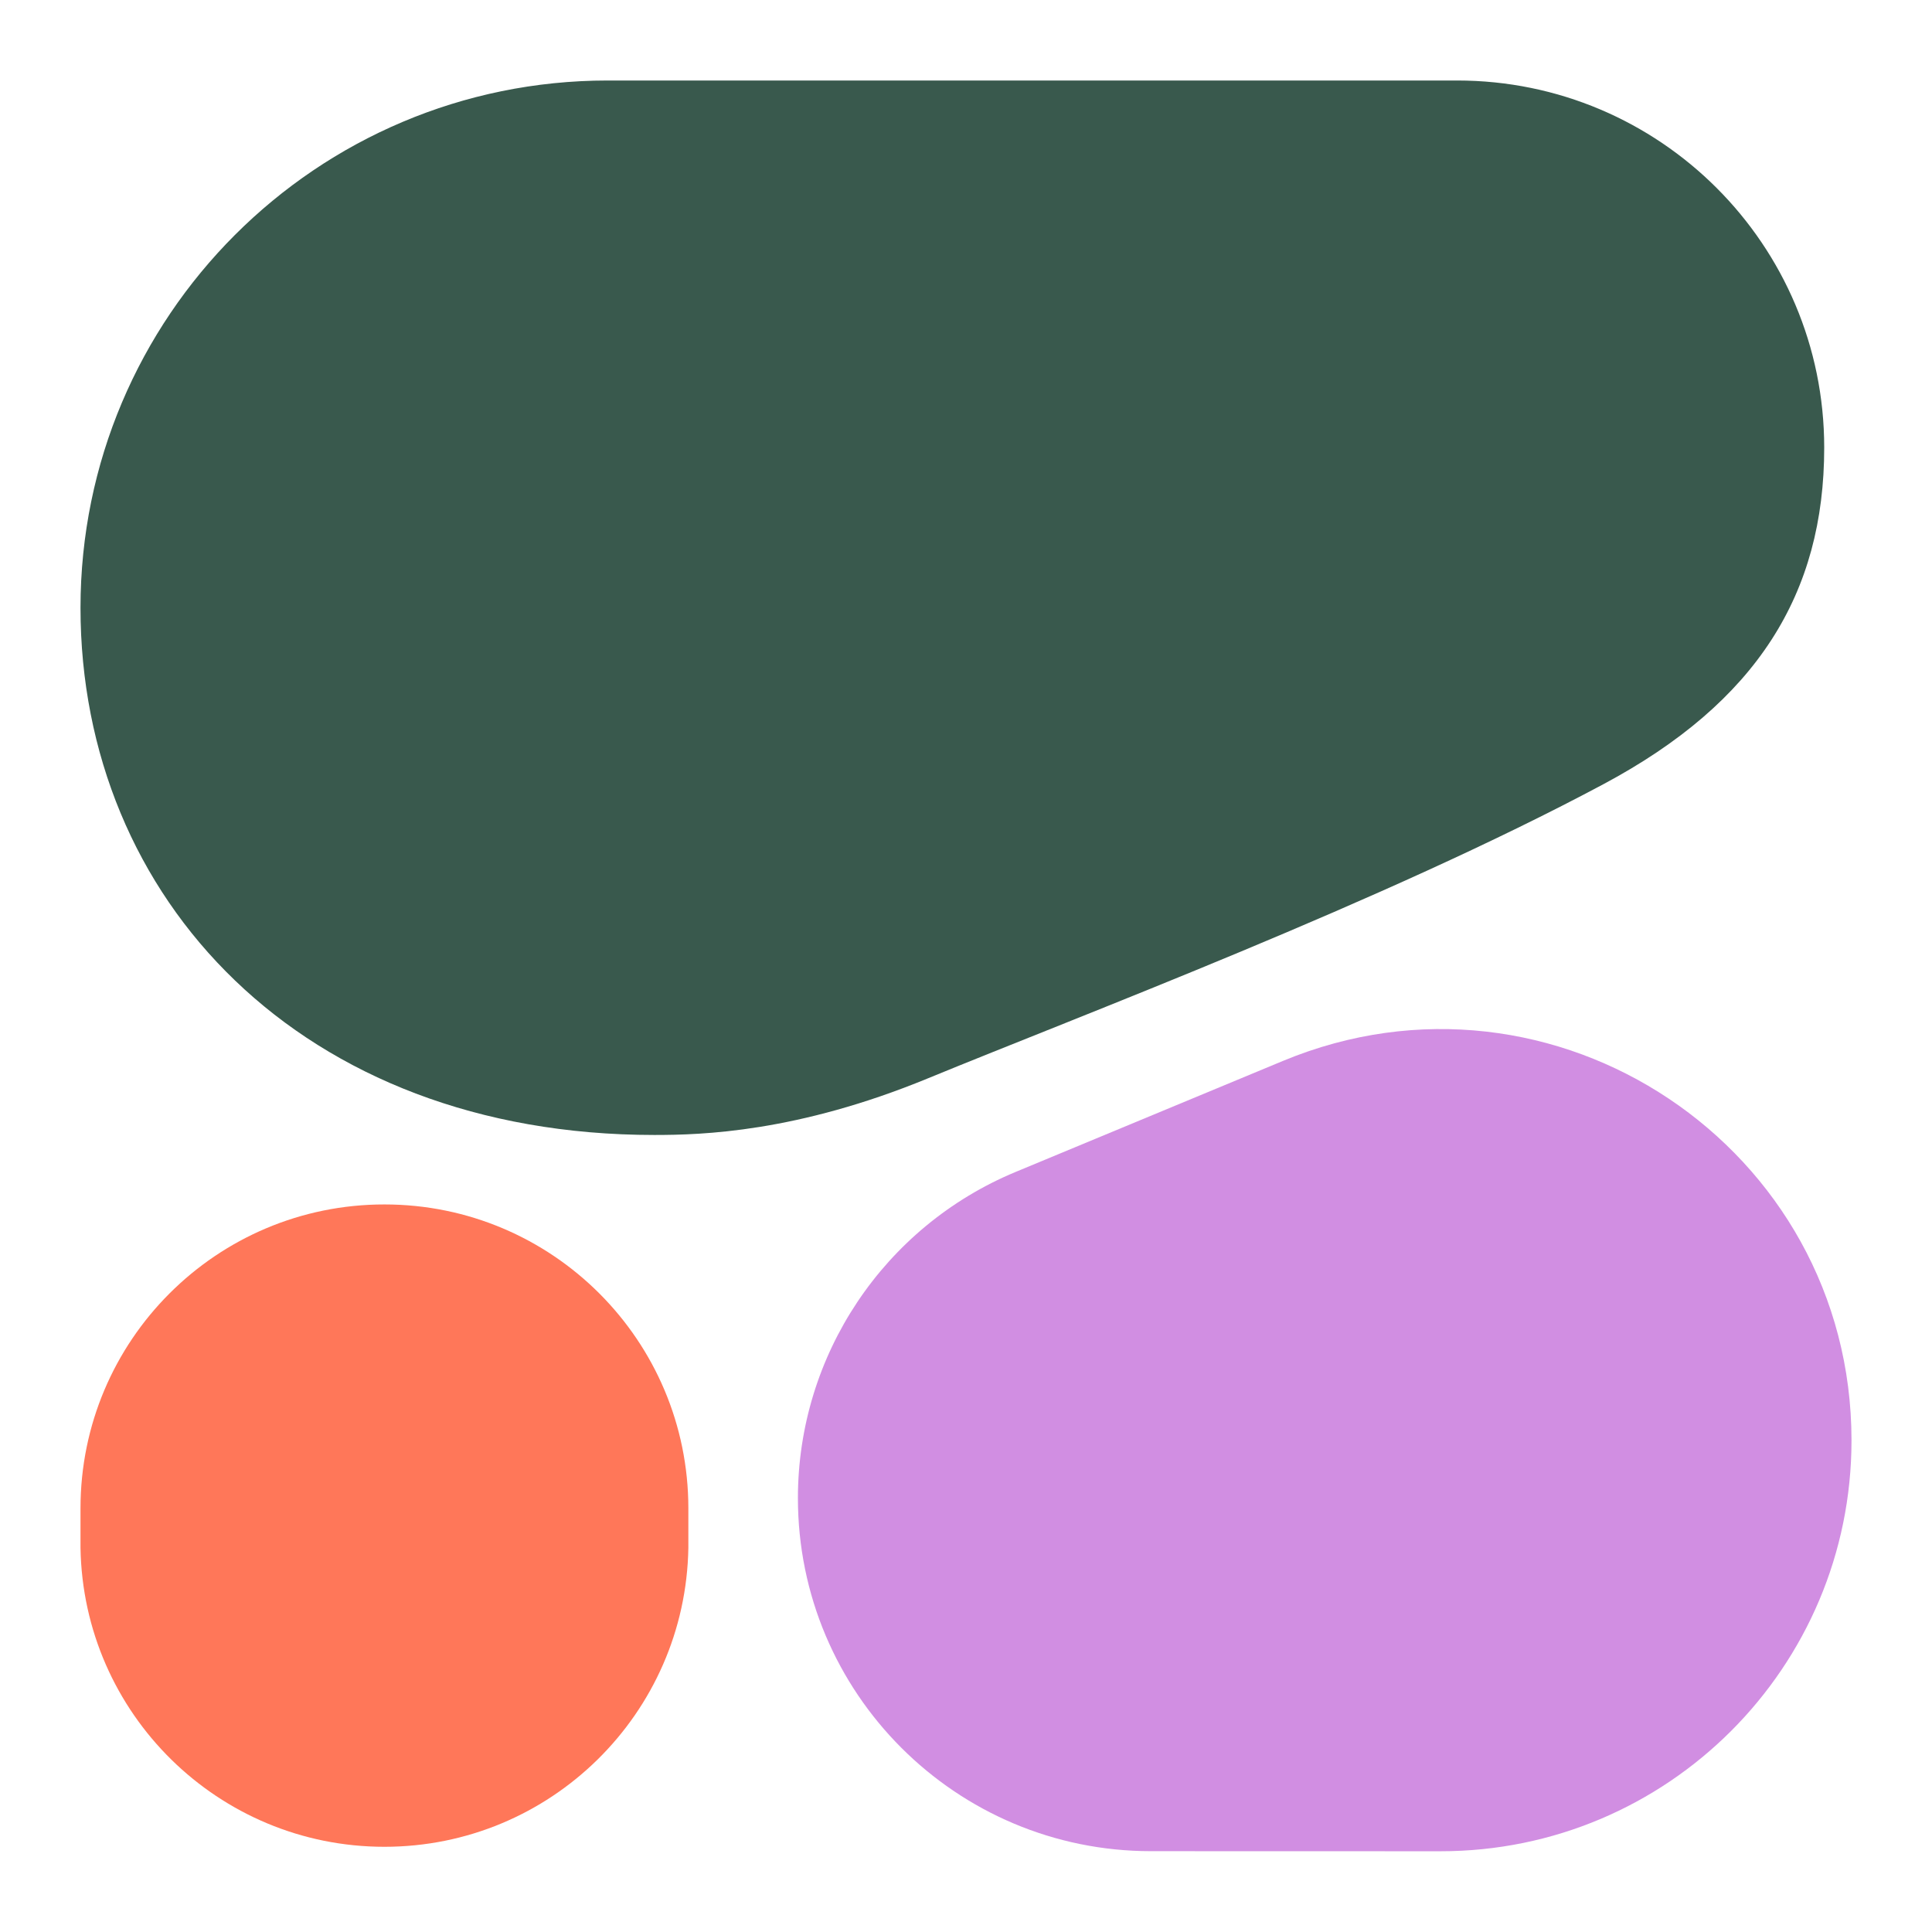
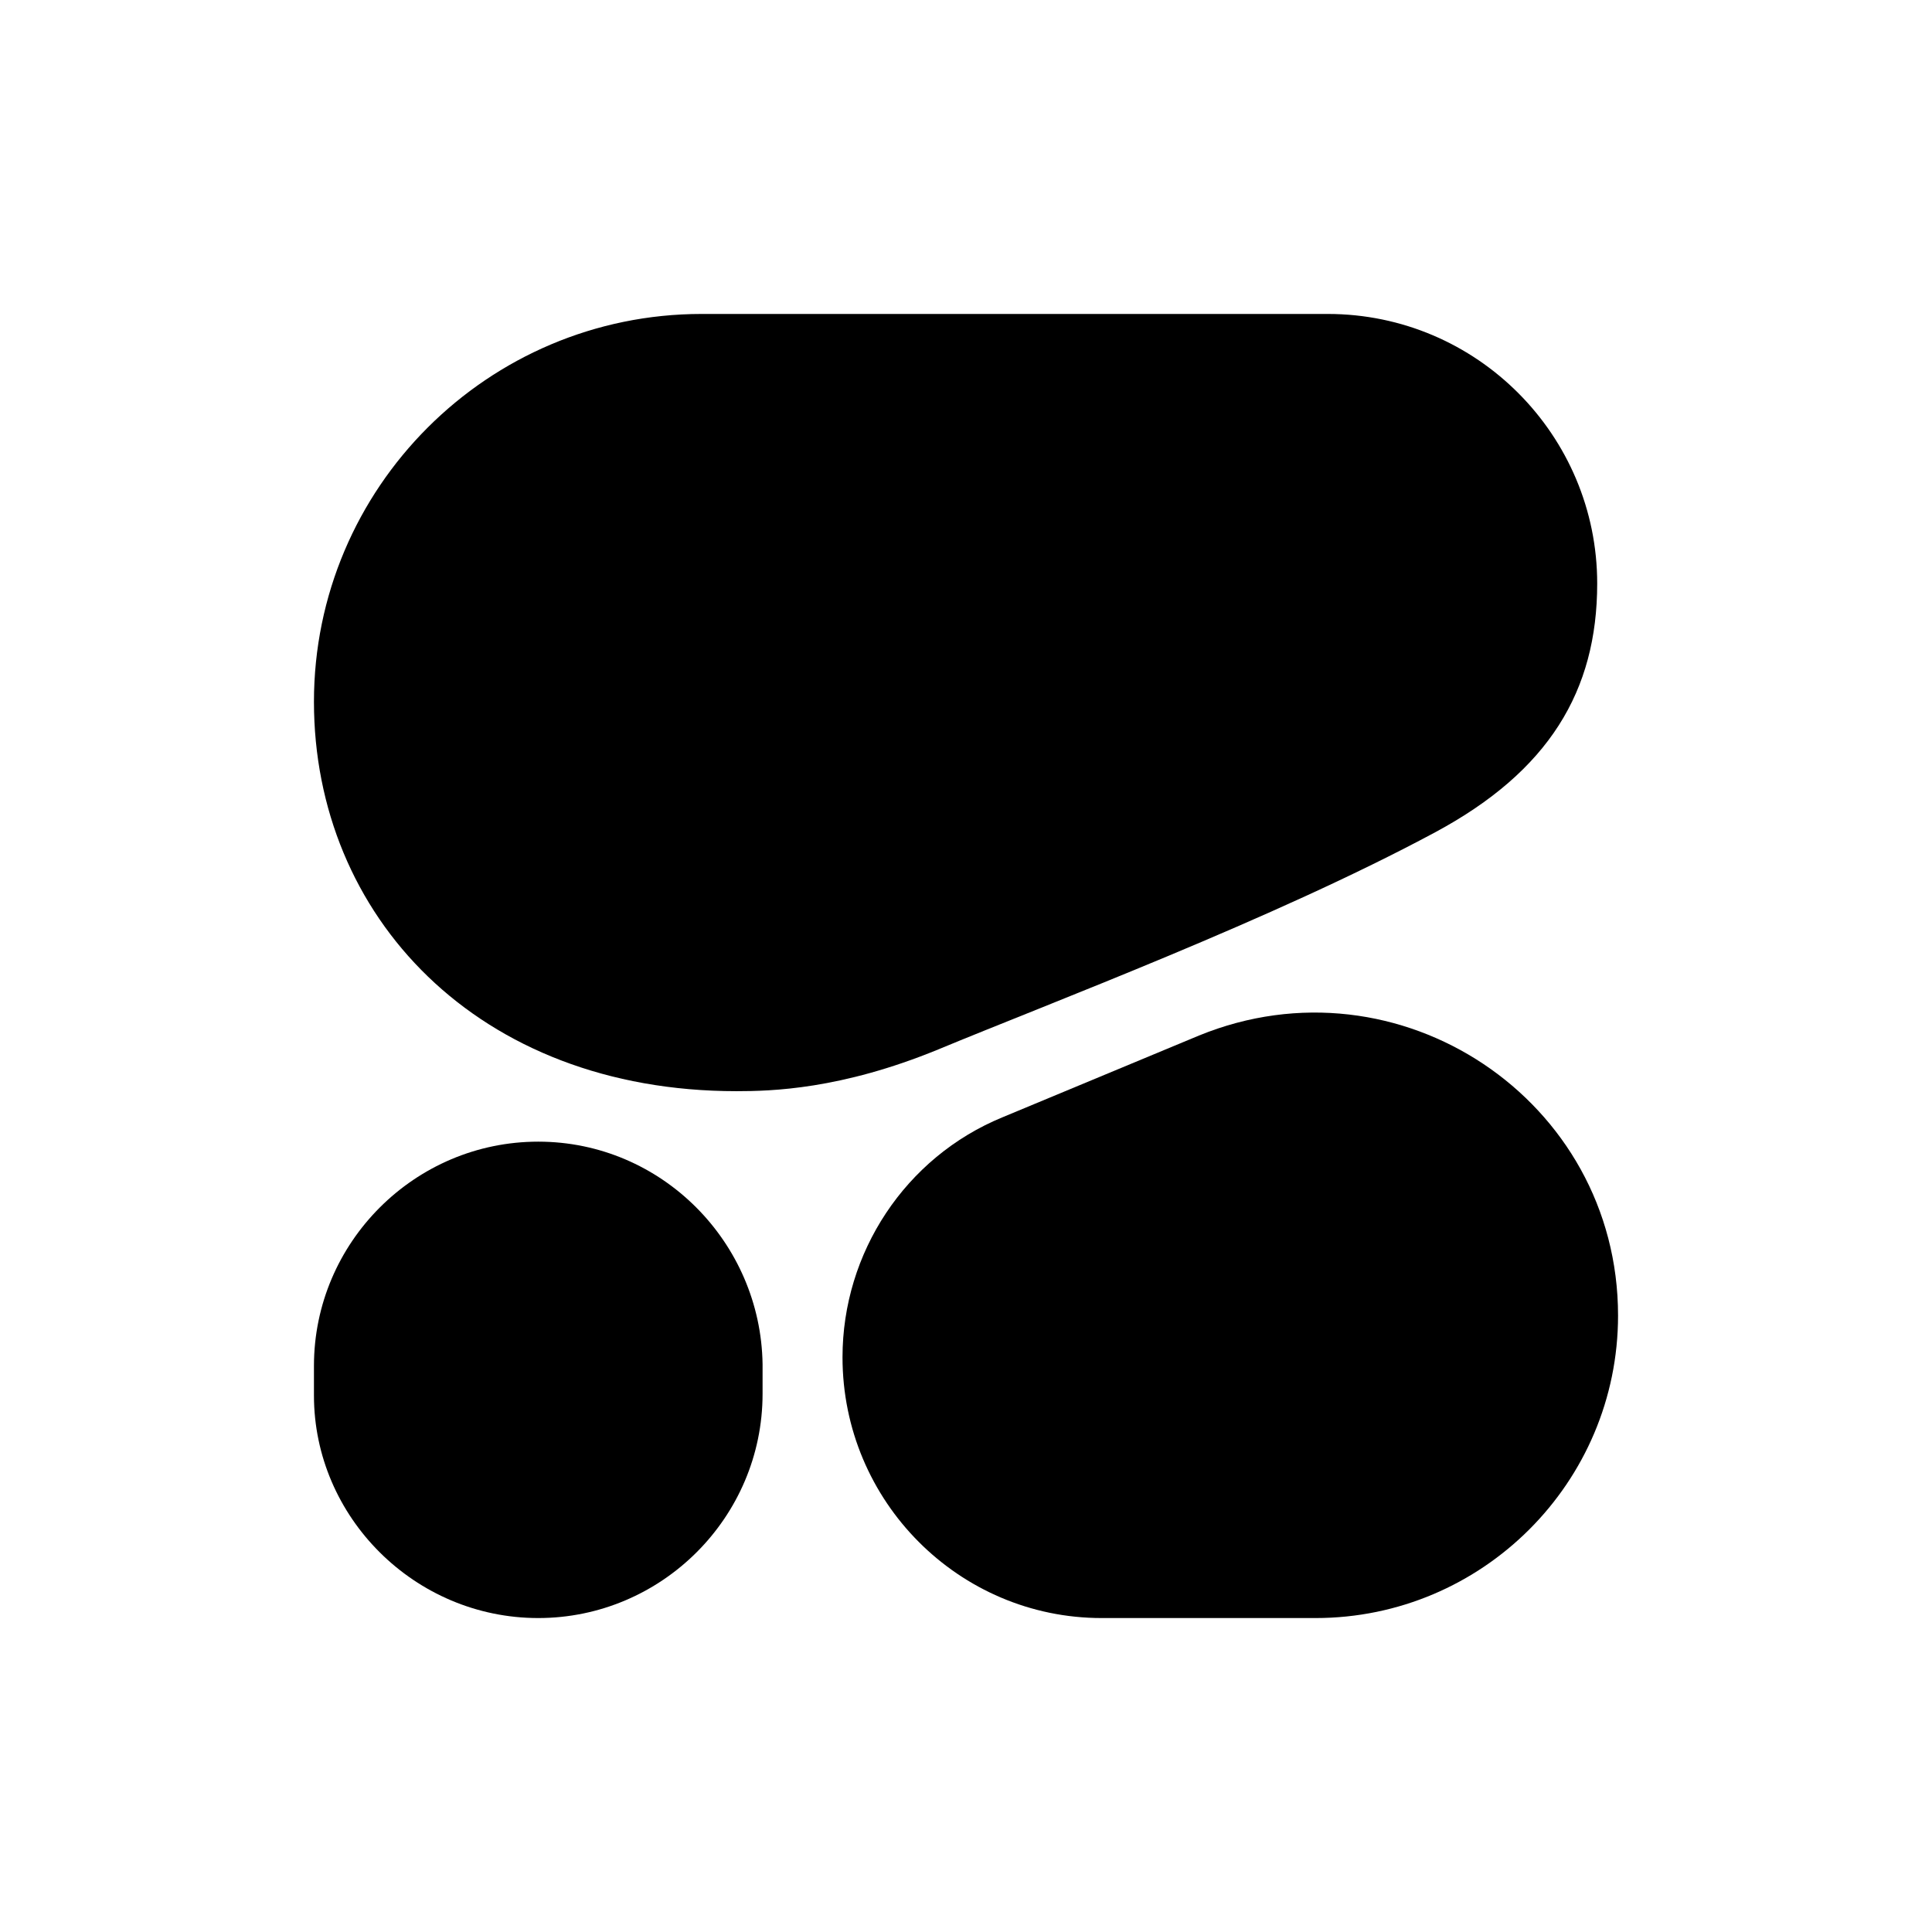
- <svg xmlns="http://www.w3.org/2000/svg" height="1em" style="flex:none;line-height:1" viewBox="0 0 24 24" width="1em">
-   <path clip-rule="evenodd" d="M8.128 14.099c.592 0 1.77-.033 3.398-.703 1.897-.781 5.672-2.2 8.395-3.656 1.905-1.018 2.74-2.366 2.74-4.18A4.56 4.56 0 0018.1 1H7.549A6.55 6.55 0 001 7.55c0 3.617 2.745 6.549 7.128 6.549z" fill="#39594D" fill-rule="evenodd" />
-   <path clip-rule="evenodd" d="M9.912 18.61a4.387 4.387 0 012.705-4.052l3.323-1.38c3.361-1.394 7.06 1.076 7.06 4.715a5.104 5.104 0 01-5.105 5.104l-3.597-.001a4.386 4.386 0 01-4.386-4.387z" fill="#D18EE2" fill-rule="evenodd" />
-   <path d="M4.776 14.962A3.775 3.775 0 001 18.738v.489a3.776 3.776 0 007.551 0v-.49a3.775 3.775 0 00-3.775-3.775z" fill="#FF7759" />
+ <svg xmlns="http://www.w3.org/2000/svg" width="24" height="24" viewBox="0 0 24 24" fill="none">
+   <path d="M9.149 13.555C9.581 13.555 10.445 13.534 11.654 13.037C13.058 12.454 15.823 11.417 17.832 10.337C19.236 9.581 19.841 8.587 19.841 7.248C19.841 5.412 18.35 3.9 16.493 3.9H8.717C6.06 3.9 3.9 6.06 3.9 8.717C3.9 11.374 5.93 13.555 9.149 13.555Z" fill="currentColor" />
+   <path d="M10.466 16.86C10.466 15.564 11.244 14.376 12.454 13.879L14.894 12.864C17.378 11.849 20.1 13.663 20.1 16.342C20.1 18.415 18.415 20.1 16.342 20.1H13.685C11.914 20.1 10.466 18.653 10.466 16.86Z" fill="currentColor" />
+   <path d="M6.686 14.182C5.153 14.182 3.9 15.434 3.9 16.968V17.335C3.9 18.847 5.153 20.1 6.686 20.1C8.22 20.1 9.473 18.847 9.473 17.314V16.946C9.451 15.434 8.22 14.182 6.686 14.182Z" fill="currentColor" />
</svg>
